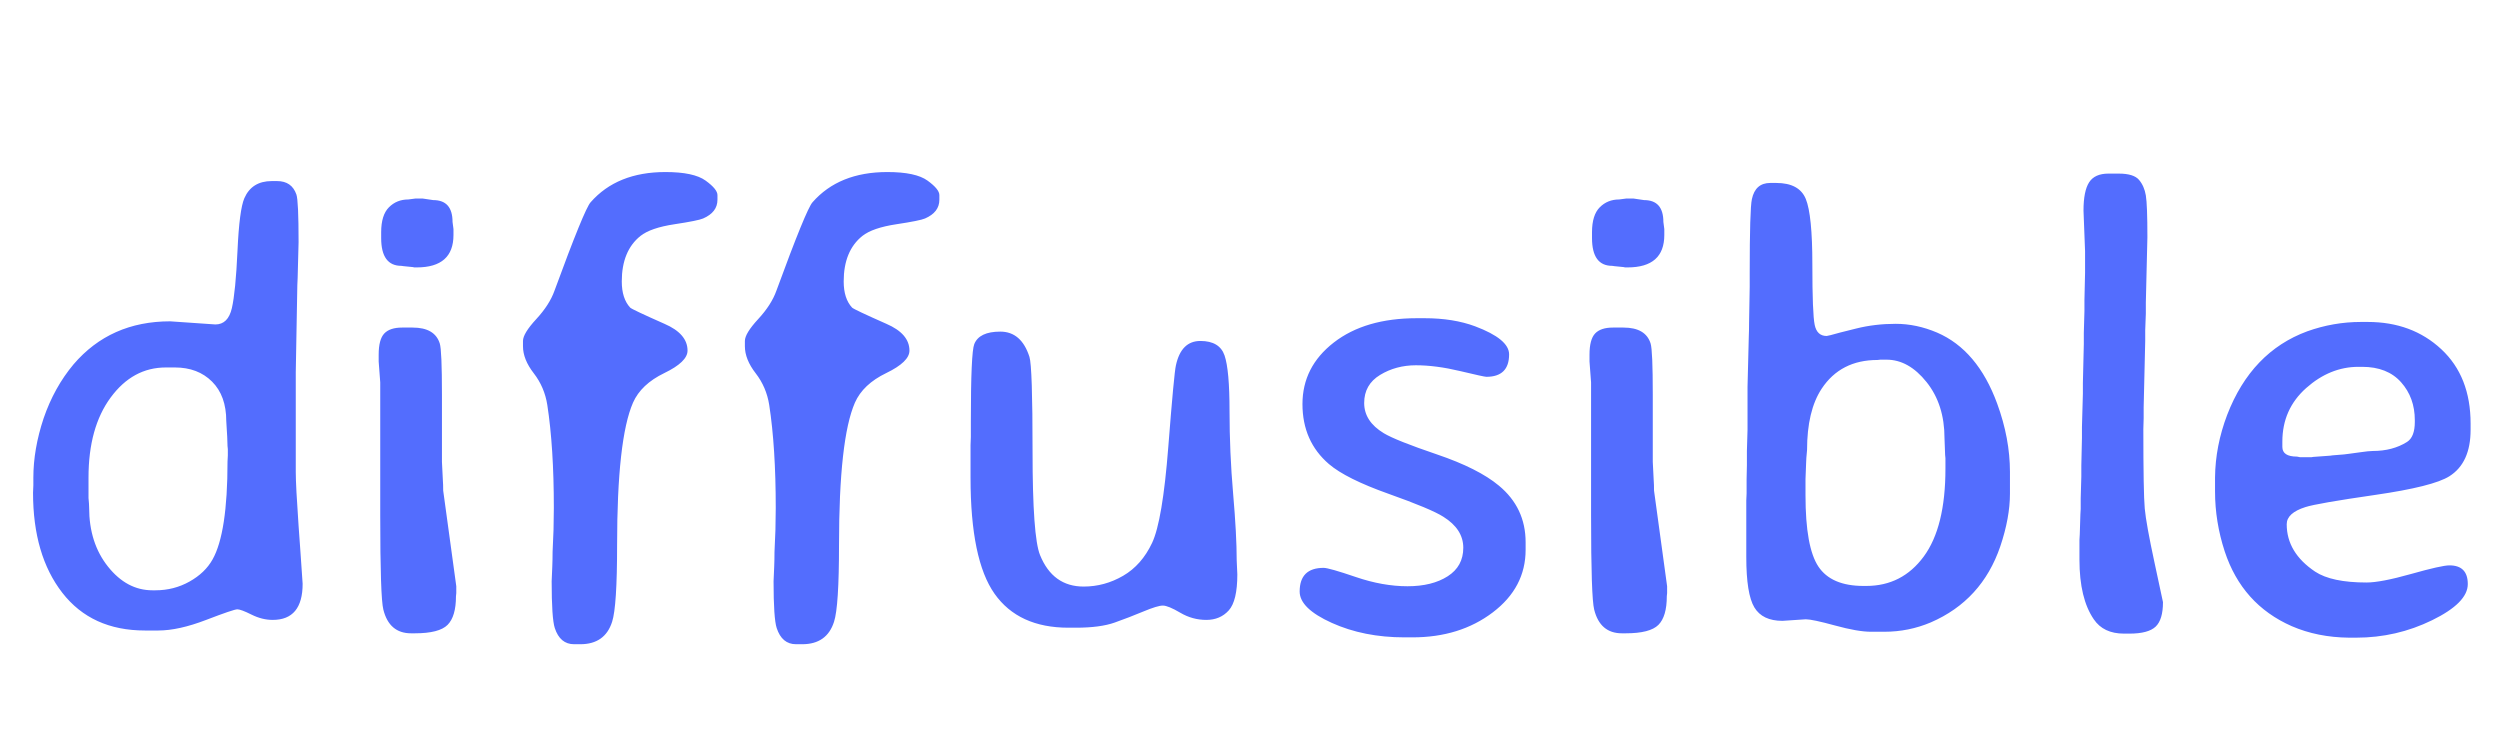
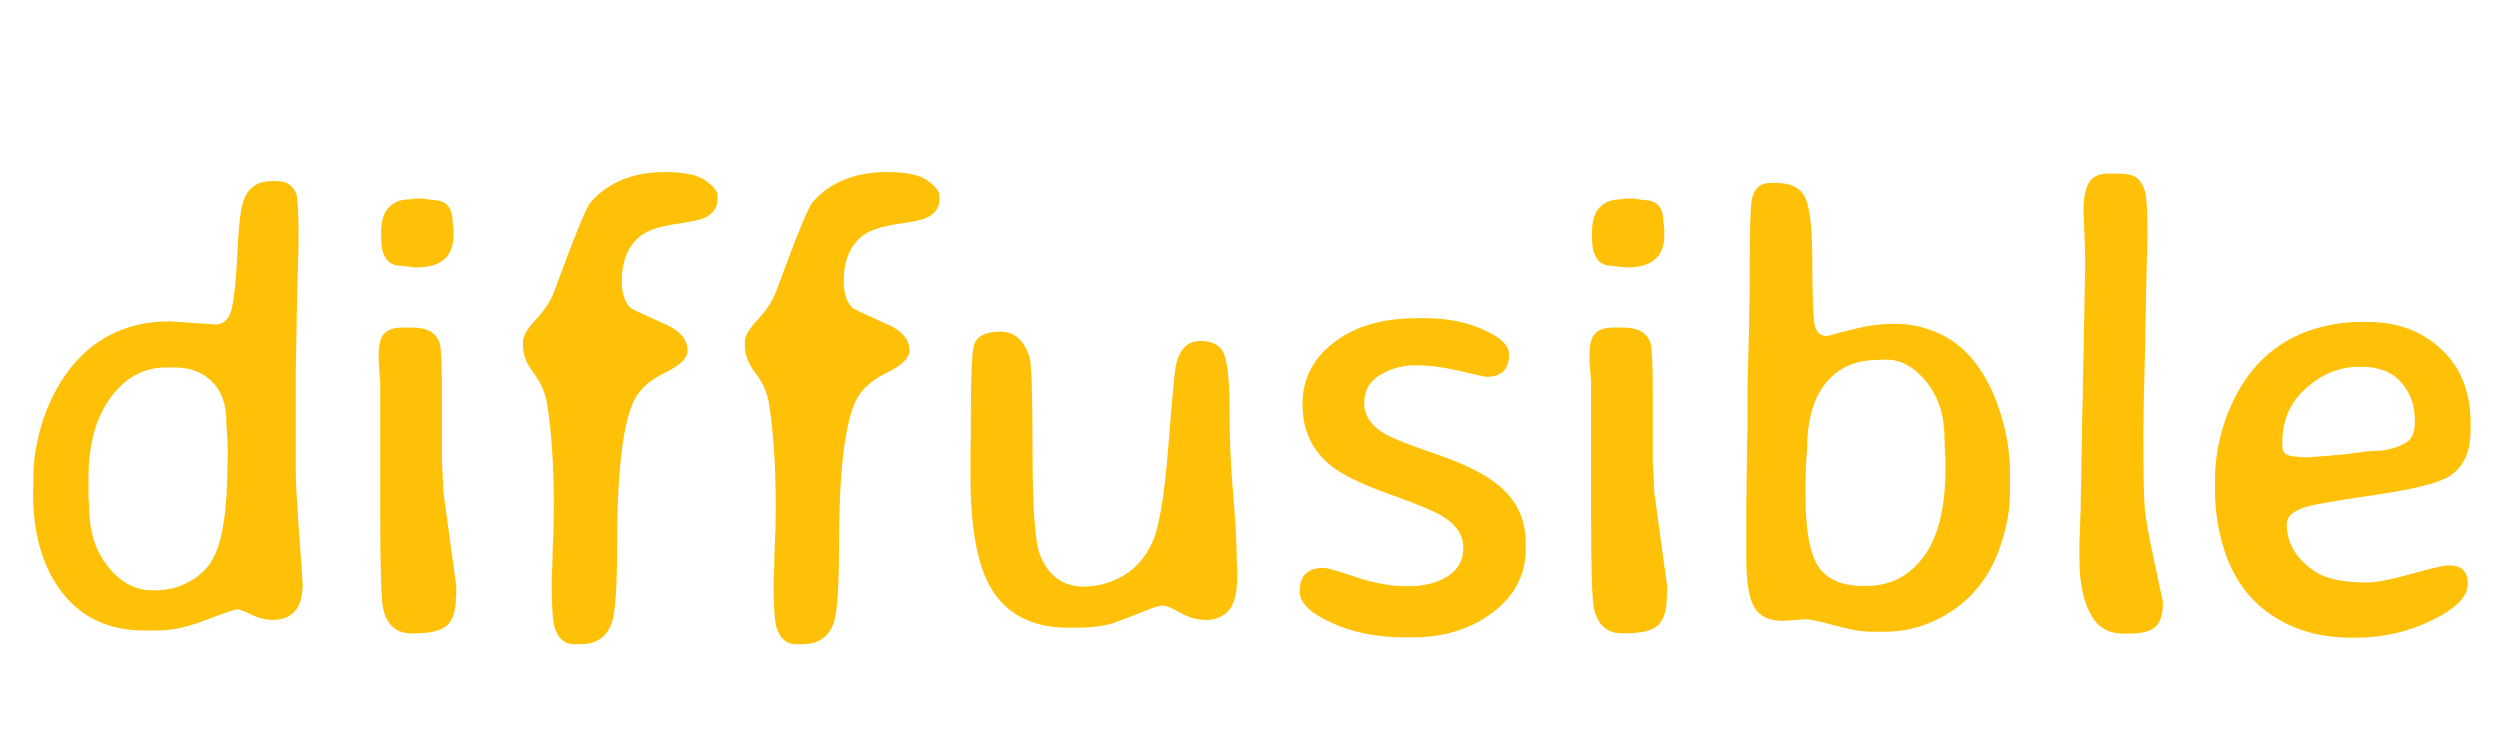
<svg xmlns="http://www.w3.org/2000/svg" width="376px" height="112px" viewBox="0 0 376 112" version="1.1">
  <g id="diffusible">
-     <g id="diffusible" fill="#536DFE">
+     <g id="diffusible" fill="#FFC107">
      <path d="M13.312 71.812L13.312 74.906Q13.406 75.844 13.406 76.359Q13.406 81.656 16.242 85.219Q19.078 88.781 22.922 88.781L23.391 88.781Q26.156 88.781 28.5 87.469Q30.844 86.156 31.969 84.141Q34.219 80.156 34.219 69.422L34.266 68.484L34.266 67.547L34.219 67.078L34.172 65.672L34.031 63.328Q34.031 59.531 31.898 57.398Q29.766 55.266 26.297 55.266L24.938 55.266Q19.969 55.266 16.641 59.789Q13.312 64.312 13.312 71.812ZM45.516 87.797Q45.516 93.234 41.016 93.234Q39.422 93.234 37.828 92.438Q36.234 91.641 35.695 91.641Q35.156 91.641 31.008 93.234Q26.859 94.828 23.812 94.828L21.797 94.828Q13.781 94.828 9.375 89.156Q4.969 83.484 4.969 74.109L5.016 72.984L5.016 71.859Q5.016 67.547 6.562 62.906Q8.156 58.266 11.062 54.797Q16.594 48.328 25.594 48.328L32.391 48.797Q34.312 48.797 34.875 46.336Q35.438 43.875 35.719 37.711Q36 31.547 36.75 29.812Q37.875 27.234 40.875 27.234L41.672 27.234Q43.875 27.234 44.578 29.25Q44.906 30.188 44.906 36.422L44.766 41.812L44.719 42.891L44.484 55.969L44.484 71.016Q44.484 73.031 44.906 79.078L45.188 83.016Q45.516 87.609 45.516 87.797ZM68.203 35.344Q68.203 40.219 62.672 40.219L62.297 40.219L62.109 40.172L60.703 40.031Q60.516 39.984 60.375 39.984Q57.328 39.984 57.328 35.812L57.328 34.922Q57.328 32.344 58.5 31.172Q59.672 30 61.406 30L62.484 29.859L63.562 29.859L65.156 30.094Q68.062 30.094 68.062 33.375L68.203 34.453L68.203 35.344ZM66.656 73.781L68.625 88.172L68.625 89.203L68.578 89.672Q68.578 92.719 67.312 93.984Q66.047 95.25 62.391 95.25L61.828 95.25Q58.547 95.25 57.656 91.688Q57.188 89.859 57.188 77.578L57.188 57.516L56.953 54.375L56.953 53.344Q56.953 51.047 57.797 50.156Q58.641 49.266 60.469 49.266L62.062 49.266Q65.391 49.266 66.141 51.656Q66.469 52.688 66.469 59.344L66.469 69.469L66.609 72.281Q66.656 72.844 66.656 73.781ZM93.516 42.328Q93.516 44.906 94.781 46.266Q95.062 46.547 99.938 48.703Q103.406 50.203 103.406 52.734Q103.406 54.422 99.914 56.109Q96.422 57.797 95.203 60.562Q92.812 66.047 92.812 81.984Q92.812 91.219 92.062 93.516Q90.984 96.891 87.281 96.891L86.344 96.891Q84.234 96.891 83.438 94.453Q82.969 93 82.969 87.422L83.062 85.266Q83.109 84.141 83.109 83.016L83.25 79.688L83.297 76.406Q83.297 67.266 82.312 60.891Q81.891 58.219 80.273 56.133Q78.656 54.047 78.656 52.078L78.656 51.281Q78.656 50.156 80.648 48Q82.641 45.844 83.391 43.734Q87.891 31.453 88.828 30.422Q92.812 25.875 100.078 25.875Q104.344 25.875 106.125 27.164Q107.906 28.453 107.906 29.344L107.906 30.047Q107.906 31.922 105.75 32.859Q105 33.188 101.438 33.727Q97.875 34.266 96.328 35.484Q93.516 37.734 93.516 42.328ZM126.891 42.328Q126.891 44.906 128.156 46.266Q128.438 46.547 133.312 48.703Q136.781 50.203 136.781 52.734Q136.781 54.422 133.289 56.109Q129.797 57.797 128.578 60.562Q126.188 66.047 126.188 81.984Q126.188 91.219 125.438 93.516Q124.359 96.891 120.656 96.891L119.719 96.891Q117.609 96.891 116.812 94.453Q116.344 93 116.344 87.422L116.438 85.266Q116.484 84.141 116.484 83.016L116.625 79.688L116.672 76.406Q116.672 67.266 115.688 60.891Q115.266 58.219 113.648 56.133Q112.031 54.047 112.031 52.078L112.031 51.281Q112.031 50.156 114.023 48Q116.016 45.844 116.766 43.734Q121.266 31.453 122.203 30.422Q126.188 25.875 133.453 25.875Q137.719 25.875 139.5 27.164Q141.281 28.453 141.281 29.344L141.281 30.047Q141.281 31.922 139.125 32.859Q138.375 33.188 134.812 33.727Q131.25 34.266 129.703 35.484Q126.891 37.734 126.891 42.328ZM162.984 88.219Q166.125 88.219 168.914 86.602Q171.703 84.984 173.273 81.656Q174.844 78.328 175.711 67.219Q176.578 56.109 176.859 54.938Q177.656 51.281 180.539 51.281Q183.422 51.281 184.172 53.461Q184.922 55.641 184.922 61.828Q184.922 68.016 185.461 74.227Q186 80.438 186 84.281L186.094 86.391Q186.094 90.375 184.805 91.805Q183.516 93.234 181.43 93.234Q179.344 93.234 177.516 92.156Q175.688 91.078 174.891 91.078Q174.094 91.078 171.961 91.969Q169.828 92.859 167.648 93.633Q165.469 94.406 161.812 94.406L160.688 94.406Q153.188 94.406 149.578 89.297Q145.969 84.188 145.969 71.859L145.969 66.938L146.016 65.719L146.016 63.328Q146.016 53.016 146.531 51.75Q147.281 49.875 150.445 49.875Q153.609 49.875 154.828 53.672Q155.297 55.125 155.297 67.922Q155.297 80.719 156.422 83.484Q158.344 88.219 162.984 88.219ZM199.875 69.797Q195.891 66.375 195.891 60.773Q195.891 55.172 200.602 51.516Q205.312 47.859 213.094 47.859L214.266 47.859Q218.578 47.859 221.859 49.078Q226.969 51 226.969 53.297Q226.969 56.672 223.547 56.672Q223.219 56.672 219.586 55.805Q215.953 54.938 212.953 54.938Q209.953 54.938 207.562 56.391Q205.172 57.844 205.172 60.609Q205.172 63.375 208.125 65.156Q209.906 66.234 216.117 68.344Q222.328 70.453 225.422 73.031Q229.453 76.359 229.453 81.562L229.453 82.688Q229.453 88.359 224.508 92.109Q219.562 95.859 212.438 95.859L211.219 95.859Q205.125 95.859 200.297 93.68Q195.469 91.5 195.469 88.969Q195.469 85.406 199.078 85.406Q199.875 85.406 203.93 86.789Q207.984 88.172 211.688 88.172Q215.391 88.172 217.734 86.672Q220.078 85.172 220.078 82.383Q220.078 79.594 217.078 77.719Q215.25 76.547 208.852 74.273Q202.453 72 199.875 69.797ZM250.312 35.344Q250.312 40.219 244.781 40.219L244.406 40.219L244.219 40.172L242.812 40.031Q242.625 39.984 242.484 39.984Q239.438 39.984 239.438 35.812L239.438 34.922Q239.438 32.344 240.609 31.172Q241.781 30 243.516 30L244.594 29.859L245.672 29.859L247.266 30.094Q250.172 30.094 250.172 33.375L250.312 34.453L250.312 35.344ZM248.766 73.781L250.734 88.172L250.734 89.203L250.688 89.672Q250.688 92.719 249.422 93.984Q248.156 95.25 244.5 95.25L243.938 95.25Q240.656 95.25 239.766 91.688Q239.297 89.859 239.297 77.578L239.297 57.516L239.062 54.375L239.062 53.344Q239.062 51.047 239.906 50.156Q240.75 49.266 242.578 49.266L244.172 49.266Q247.5 49.266 248.25 51.656Q248.578 52.688 248.578 59.344L248.578 69.469L248.719 72.281Q248.766 72.844 248.766 73.781ZM292.547 68.438L292.453 65.906Q292.453 60.844 289.758 57.469Q287.062 54.094 283.734 54.094L282.797 54.094L282.375 54.141Q276.844 54.141 273.984 58.453Q271.781 61.781 271.781 67.688Q271.641 69.094 271.641 69.609L271.547 72.047L271.547 74.484Q271.547 82.312 273.492 85.219Q275.438 88.125 280.266 88.125L280.688 88.125Q286.078 88.125 289.336 83.695Q292.594 79.266 292.594 70.5L292.594 68.906L292.547 68.438ZM262.641 83.766L262.641 75.281L262.688 74.203L262.688 72.094L262.734 69.938L262.734 67.828L262.828 64.641L262.828 58.172L263.016 50.719Q263.062 49.641 263.062 48.516L263.156 43.125L263.156 41.016Q263.156 31.453 263.484 29.953Q264 27.516 266.25 27.516L267.141 27.516Q270.609 27.516 271.594 29.93Q272.578 32.344 272.578 39.773Q272.578 47.203 272.93 48.867Q273.281 50.531 274.734 50.531Q274.922 50.531 276.75 50.016L279.188 49.406Q282 48.703 285.117 48.703Q288.234 48.703 291.328 50.016Q297.422 52.641 300.375 60.703Q302.297 65.953 302.297 70.969L302.297 74.25Q302.297 77.859 300.844 82.172Q298.078 90.281 290.391 93.609Q287.062 95.016 283.406 95.016L281.391 95.016Q279.422 95.016 276 94.078Q272.578 93.141 271.594 93.141L268.078 93.375Q265.078 93.375 263.859 91.359Q262.641 89.344 262.641 83.766ZM317.109 26.109L318.656 26.109Q320.906 26.109 321.703 27.047Q322.5 27.984 322.734 29.391Q322.969 30.797 322.969 35.672L322.734 45.516L322.734 47.156L322.641 49.641L322.641 51.281L322.406 61.266L322.406 62.906L322.359 64.547Q322.359 74.156 322.57 76.477Q322.781 78.797 324.047 84.656Q325.312 90.516 325.312 90.562Q325.312 93.188 324.211 94.242Q323.109 95.297 320.25 95.297L319.453 95.297Q316.359 95.297 314.906 93.141Q312.75 90 312.75 84.188L312.75 81.188L312.797 80.391L312.891 77.344L312.938 76.547Q312.938 75.75 312.938 74.953L313.031 71.672L313.031 70.031L313.125 65.859L313.125 64.219L313.266 59.203L313.266 57.562L313.406 51.75Q313.406 50.906 313.406 50.062L313.5 46.781L313.5 45.141L313.594 41.016L313.594 37.781L313.359 31.688Q313.359 28.734 314.203 27.422Q315.047 26.109 317.109 26.109ZM356.859 67.828Q359.859 67.828 362.016 66.469Q363.188 65.719 363.188 63.469L363.188 63.188Q363.188 59.812 361.125 57.492Q359.062 55.172 355.266 55.172L354.703 55.172Q350.438 55.172 346.852 58.359Q343.266 61.547 343.266 66.422L343.266 67.219Q343.266 68.672 345.469 68.672L345.938 68.766L347.625 68.766L347.906 68.719L350.484 68.531L350.812 68.484L352.547 68.344Q352.875 68.297 353.297 68.25Q353.719 68.203 355.008 68.016Q356.297 67.828 356.859 67.828ZM354.375 95.906L353.297 95.906Q348.562 95.859 344.672 94.172Q337.219 90.891 334.594 82.922Q333.141 78.469 333.141 73.922L333.141 71.812Q333.188 67.078 334.969 62.391Q338.625 52.922 347.016 49.828Q350.953 48.422 355.078 48.422L356.109 48.422Q362.766 48.422 367.172 52.523Q371.578 56.625 371.578 63.703L371.578 64.641Q371.578 69.609 368.391 71.625Q365.953 73.172 357.211 74.438Q348.469 75.703 346.734 76.266Q343.922 77.156 343.922 78.844Q343.922 83.109 348.188 85.969Q350.672 87.609 355.922 87.609Q358.078 87.609 362.648 86.32Q367.219 85.031 368.391 85.031Q371.156 85.031 371.156 87.844Q371.156 90.656 365.789 93.281Q360.422 95.906 354.375 95.906Z" />
    </g>
  </g>
</svg>
